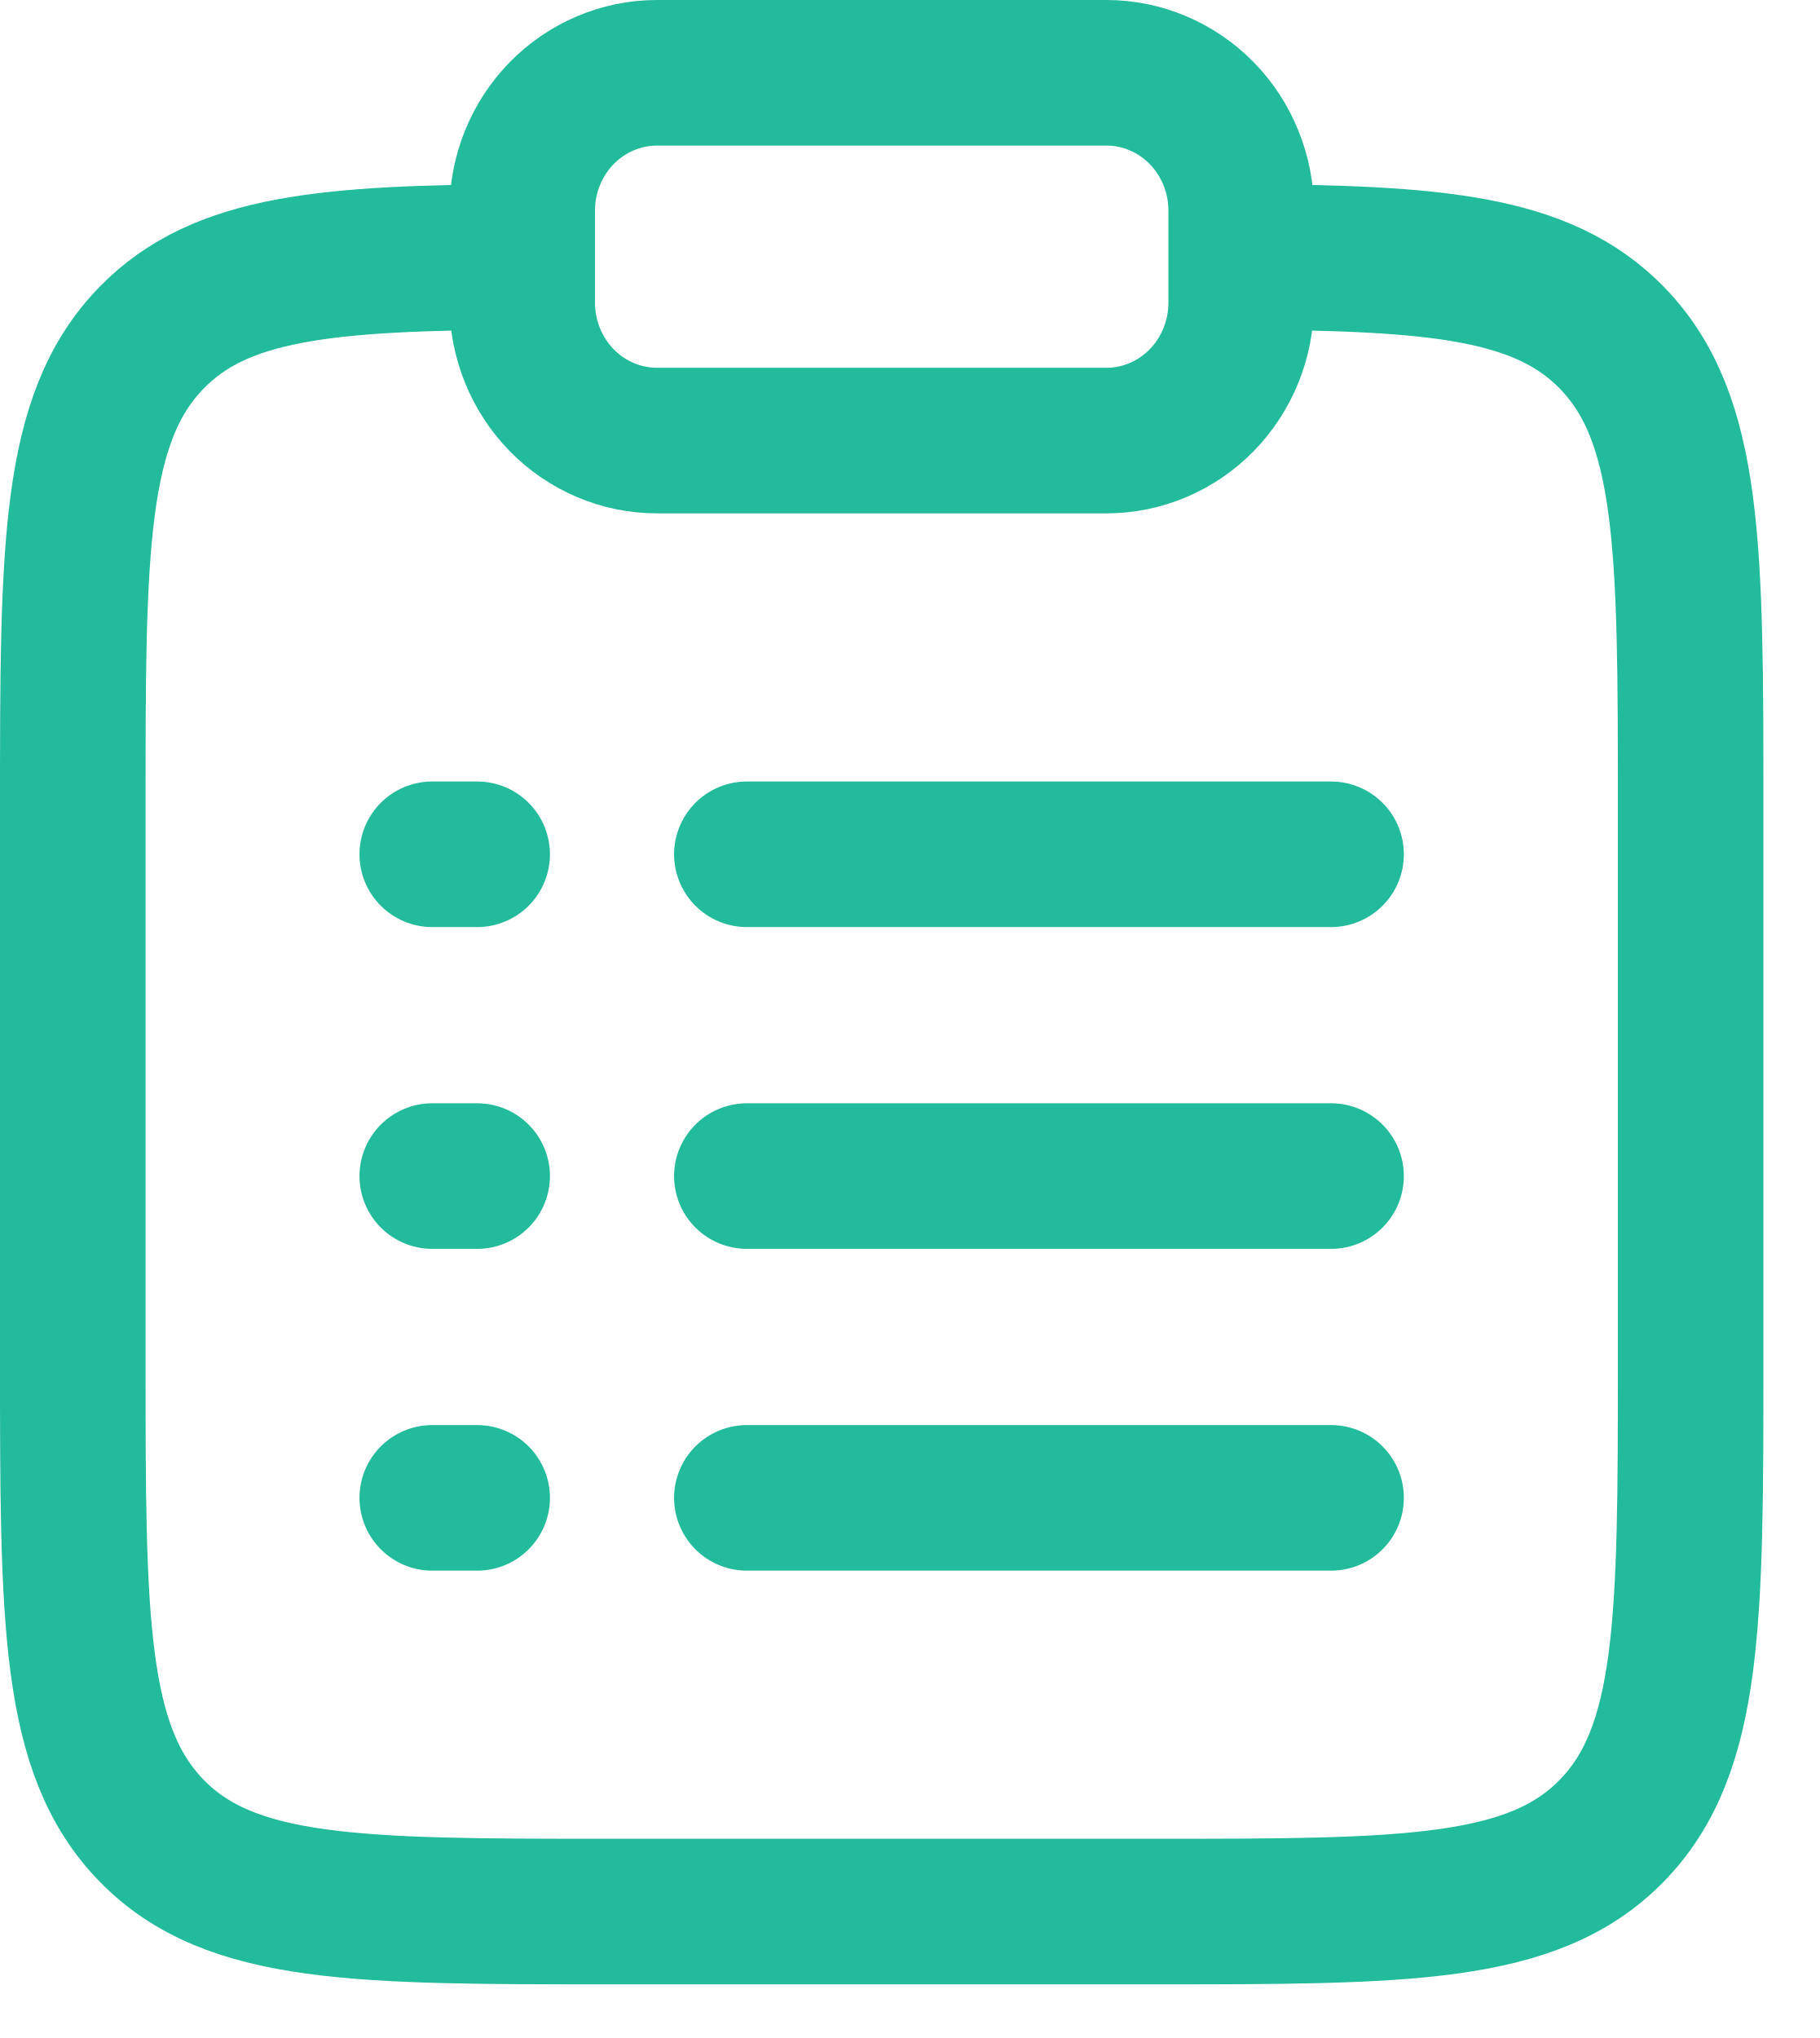
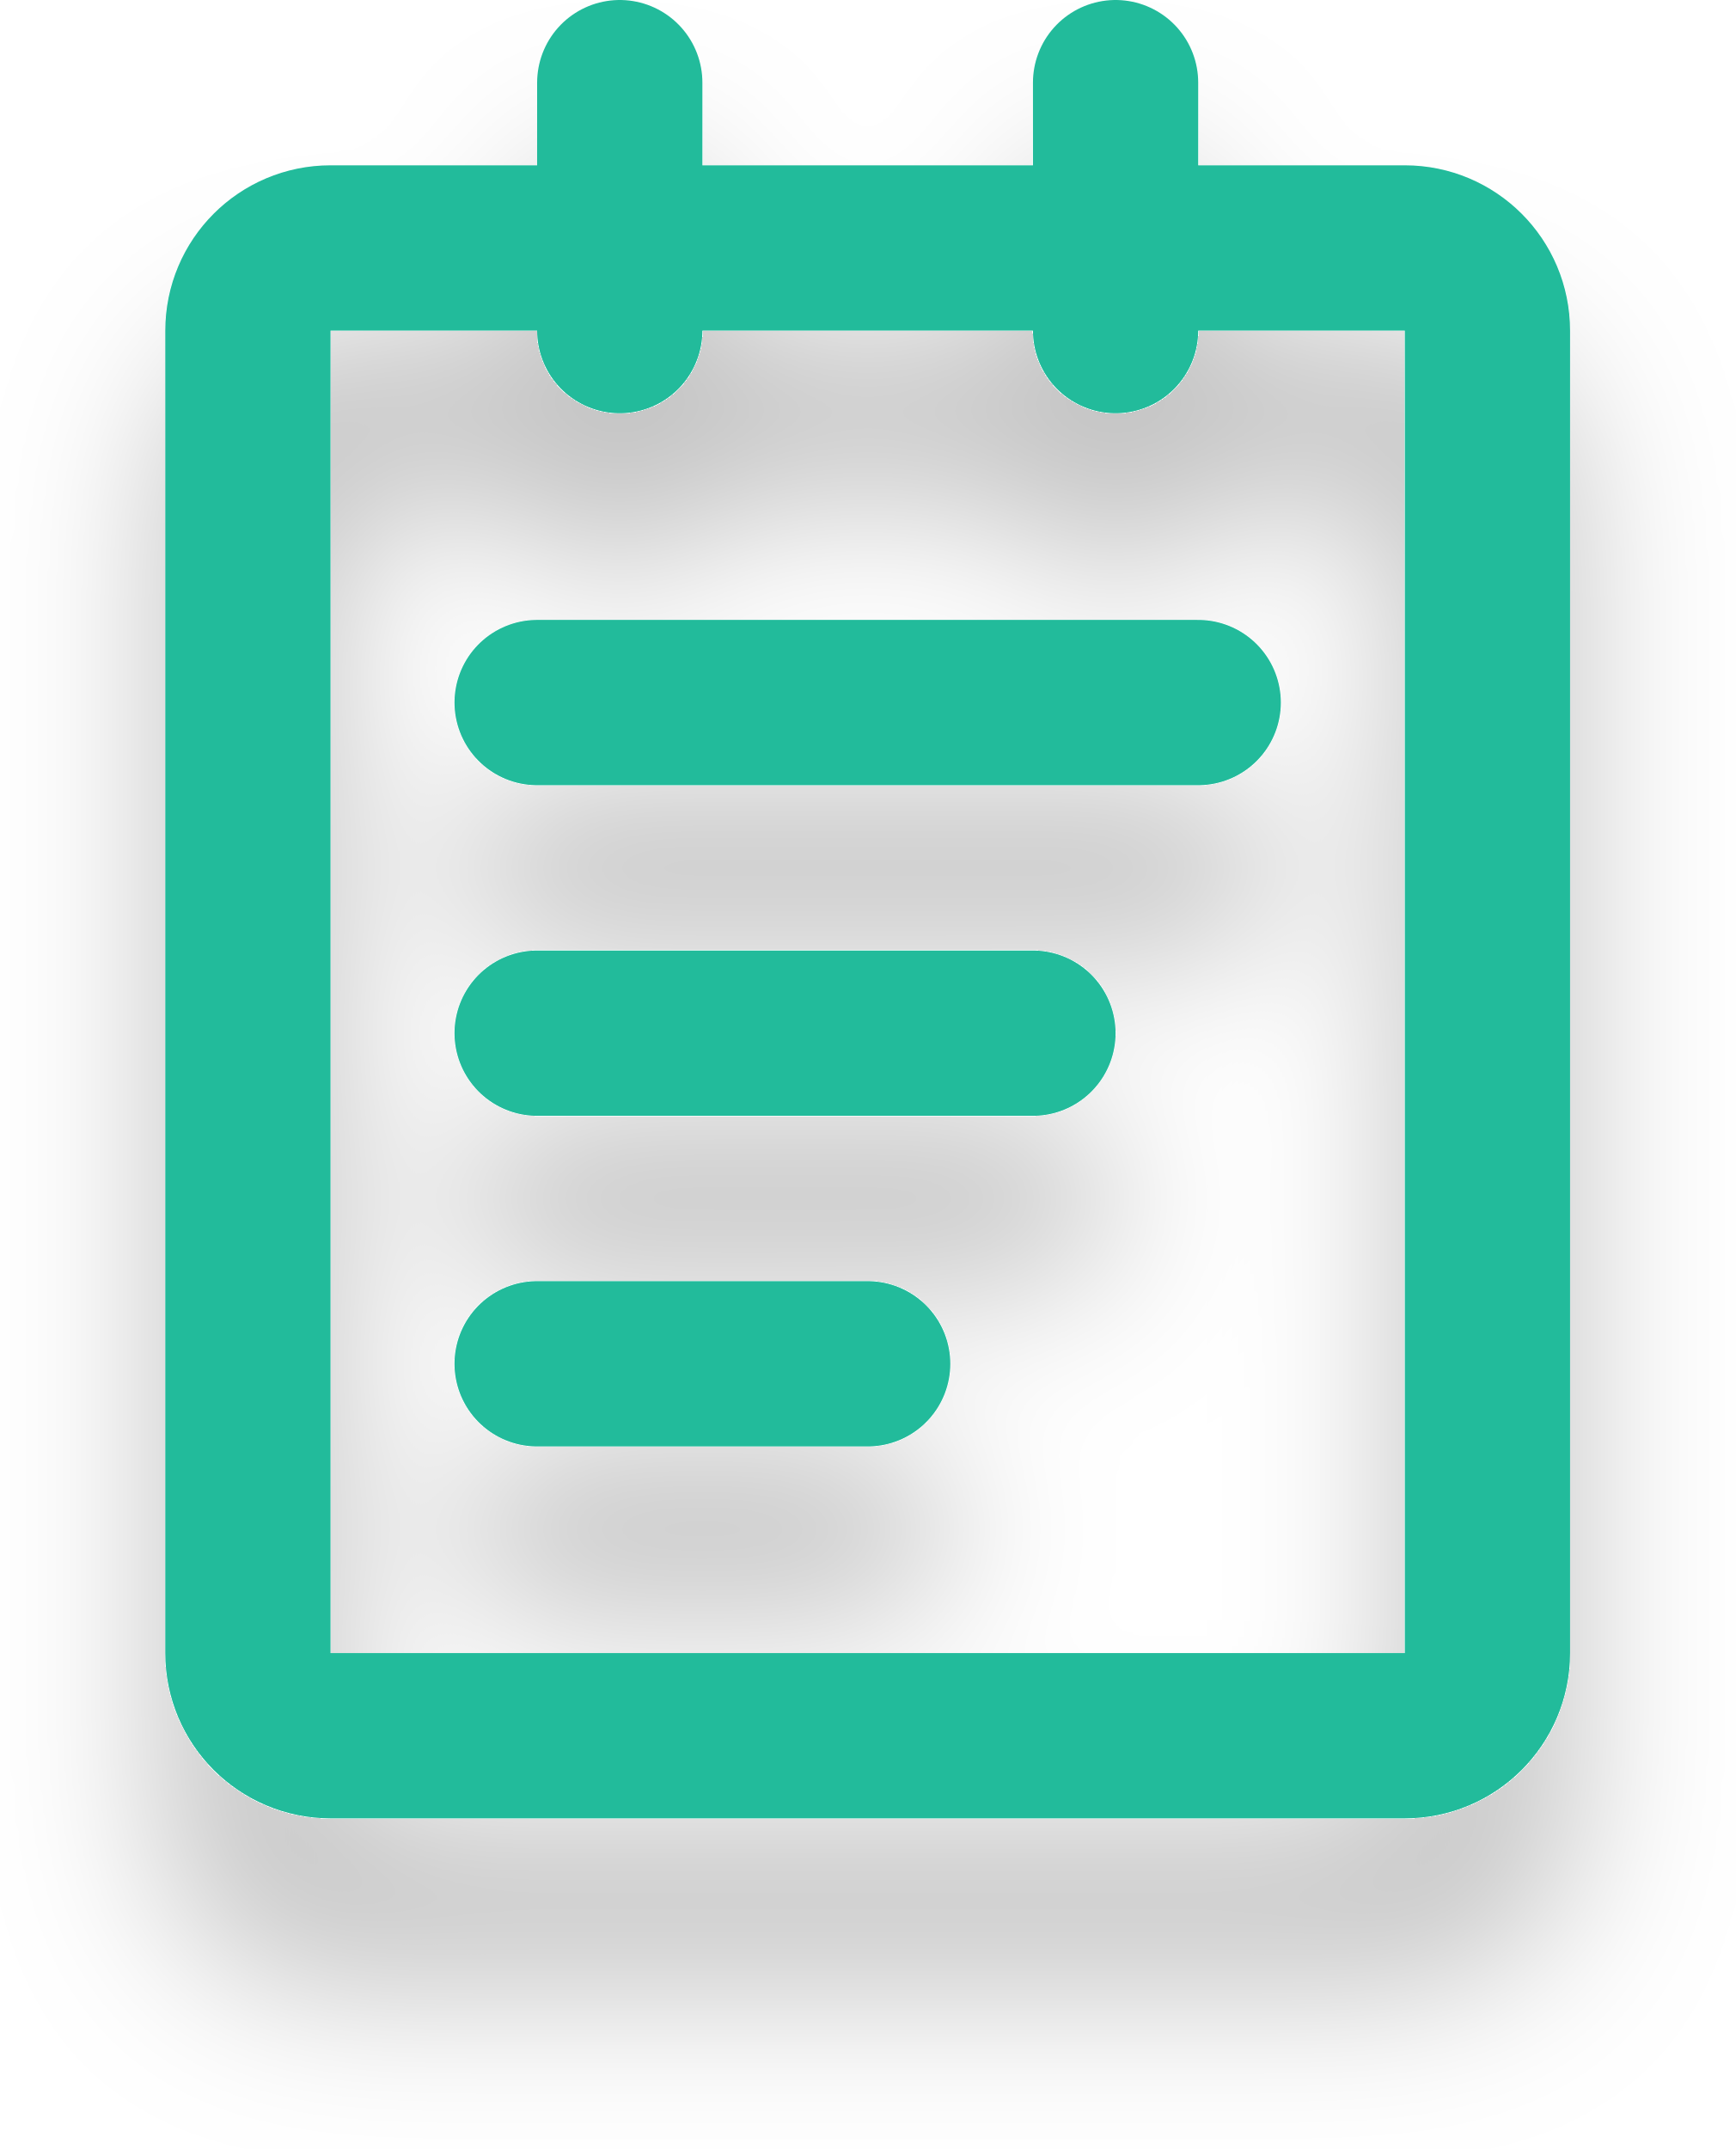
- <svg xmlns="http://www.w3.org/2000/svg" width="25" height="28" viewBox="0 0 25 28" fill="none">
-   <path d="M17.056 3.529C19.742 3.544 21.197 3.667 22.146 4.637C23.232 5.747 23.232 7.533 23.232 11.105V18.684C23.232 22.258 23.232 24.044 22.146 25.154C21.061 26.263 19.314 26.263 15.821 26.263H8.411C4.918 26.263 3.17 26.263 2.086 25.154C1 24.043 1 22.258 1 18.684V11.105C1 7.533 1 5.747 2.086 4.637C3.034 3.667 4.489 3.544 7.175 3.529" stroke="#22BB9B" stroke-width="2" />
-   <path d="M10.263 16.158H18.291M5.94 16.158H6.557M5.94 11.737H6.557M5.94 20.579H6.557M10.263 11.737H18.291M10.263 20.579H18.291" stroke="#22BB9B" stroke-width="2" stroke-linecap="round" />
-   <path d="M7.176 2.895C7.176 2.392 7.371 1.91 7.718 1.555C8.066 1.2 8.537 1 9.028 1H15.204C15.695 1 16.166 1.2 16.514 1.555C16.861 1.91 17.056 2.392 17.056 2.895V4.158C17.056 4.66 16.861 5.142 16.514 5.498C16.166 5.853 15.695 6.053 15.204 6.053H9.028C8.537 6.053 8.066 5.853 7.718 5.498C7.371 5.142 7.176 4.66 7.176 4.158V2.895Z" stroke="#22BB9B" stroke-width="2" />
+ <svg xmlns="http://www.w3.org/2000/svg" width="42" height="52" viewBox="0 0 42 52" fill="none">
+   <g filter="url(#filter0_d_871_11857)">
+     <path d="M34 6H8C6.895 6 6 6.895 6 8V40C6 41.105 6.895 42 8 42H34C35.105 42 36 41.105 36 40V8C36 6.895 35.105 6 34 6Z" stroke="#22BB9B" stroke-width="4" stroke-linejoin="round" />
+     <path d="M15 2V8M27 2V8M13 17H29M13 25H25M13 33H21" stroke="#22BB9B" stroke-width="4" stroke-linecap="round" stroke-linejoin="round" />
+   </g>
+   <defs>
+     <filter id="filter0_d_871_11857" x="0" y="0" width="42" height="52" filterUnits="userSpaceOnUse" color-interpolation-filters="sRGB">
+       <feFlood flood-opacity="0" result="BackgroundImageFix" />
+       <feColorMatrix in="SourceAlpha" type="matrix" values="0 0 0 0 0 0 0 0 0 0 0 0 0 0 0 0 0 0 127 0" result="hardAlpha" />
+       <feOffset dy="4" />
+       <feGaussianBlur stdDeviation="2" />
+       <feComposite in2="hardAlpha" operator="out" />
+       <feColorMatrix type="matrix" values="0 0 0 0 0 0 0 0 0 0 0 0 0 0 0 0 0 0 0.25 0" />
+       <feBlend mode="normal" in2="BackgroundImageFix" result="effect1_dropShadow_871_11857" />
+       <feBlend mode="normal" in="SourceGraphic" in2="effect1_dropShadow_871_11857" result="shape" />
+     </filter>
+   </defs>
</svg>
